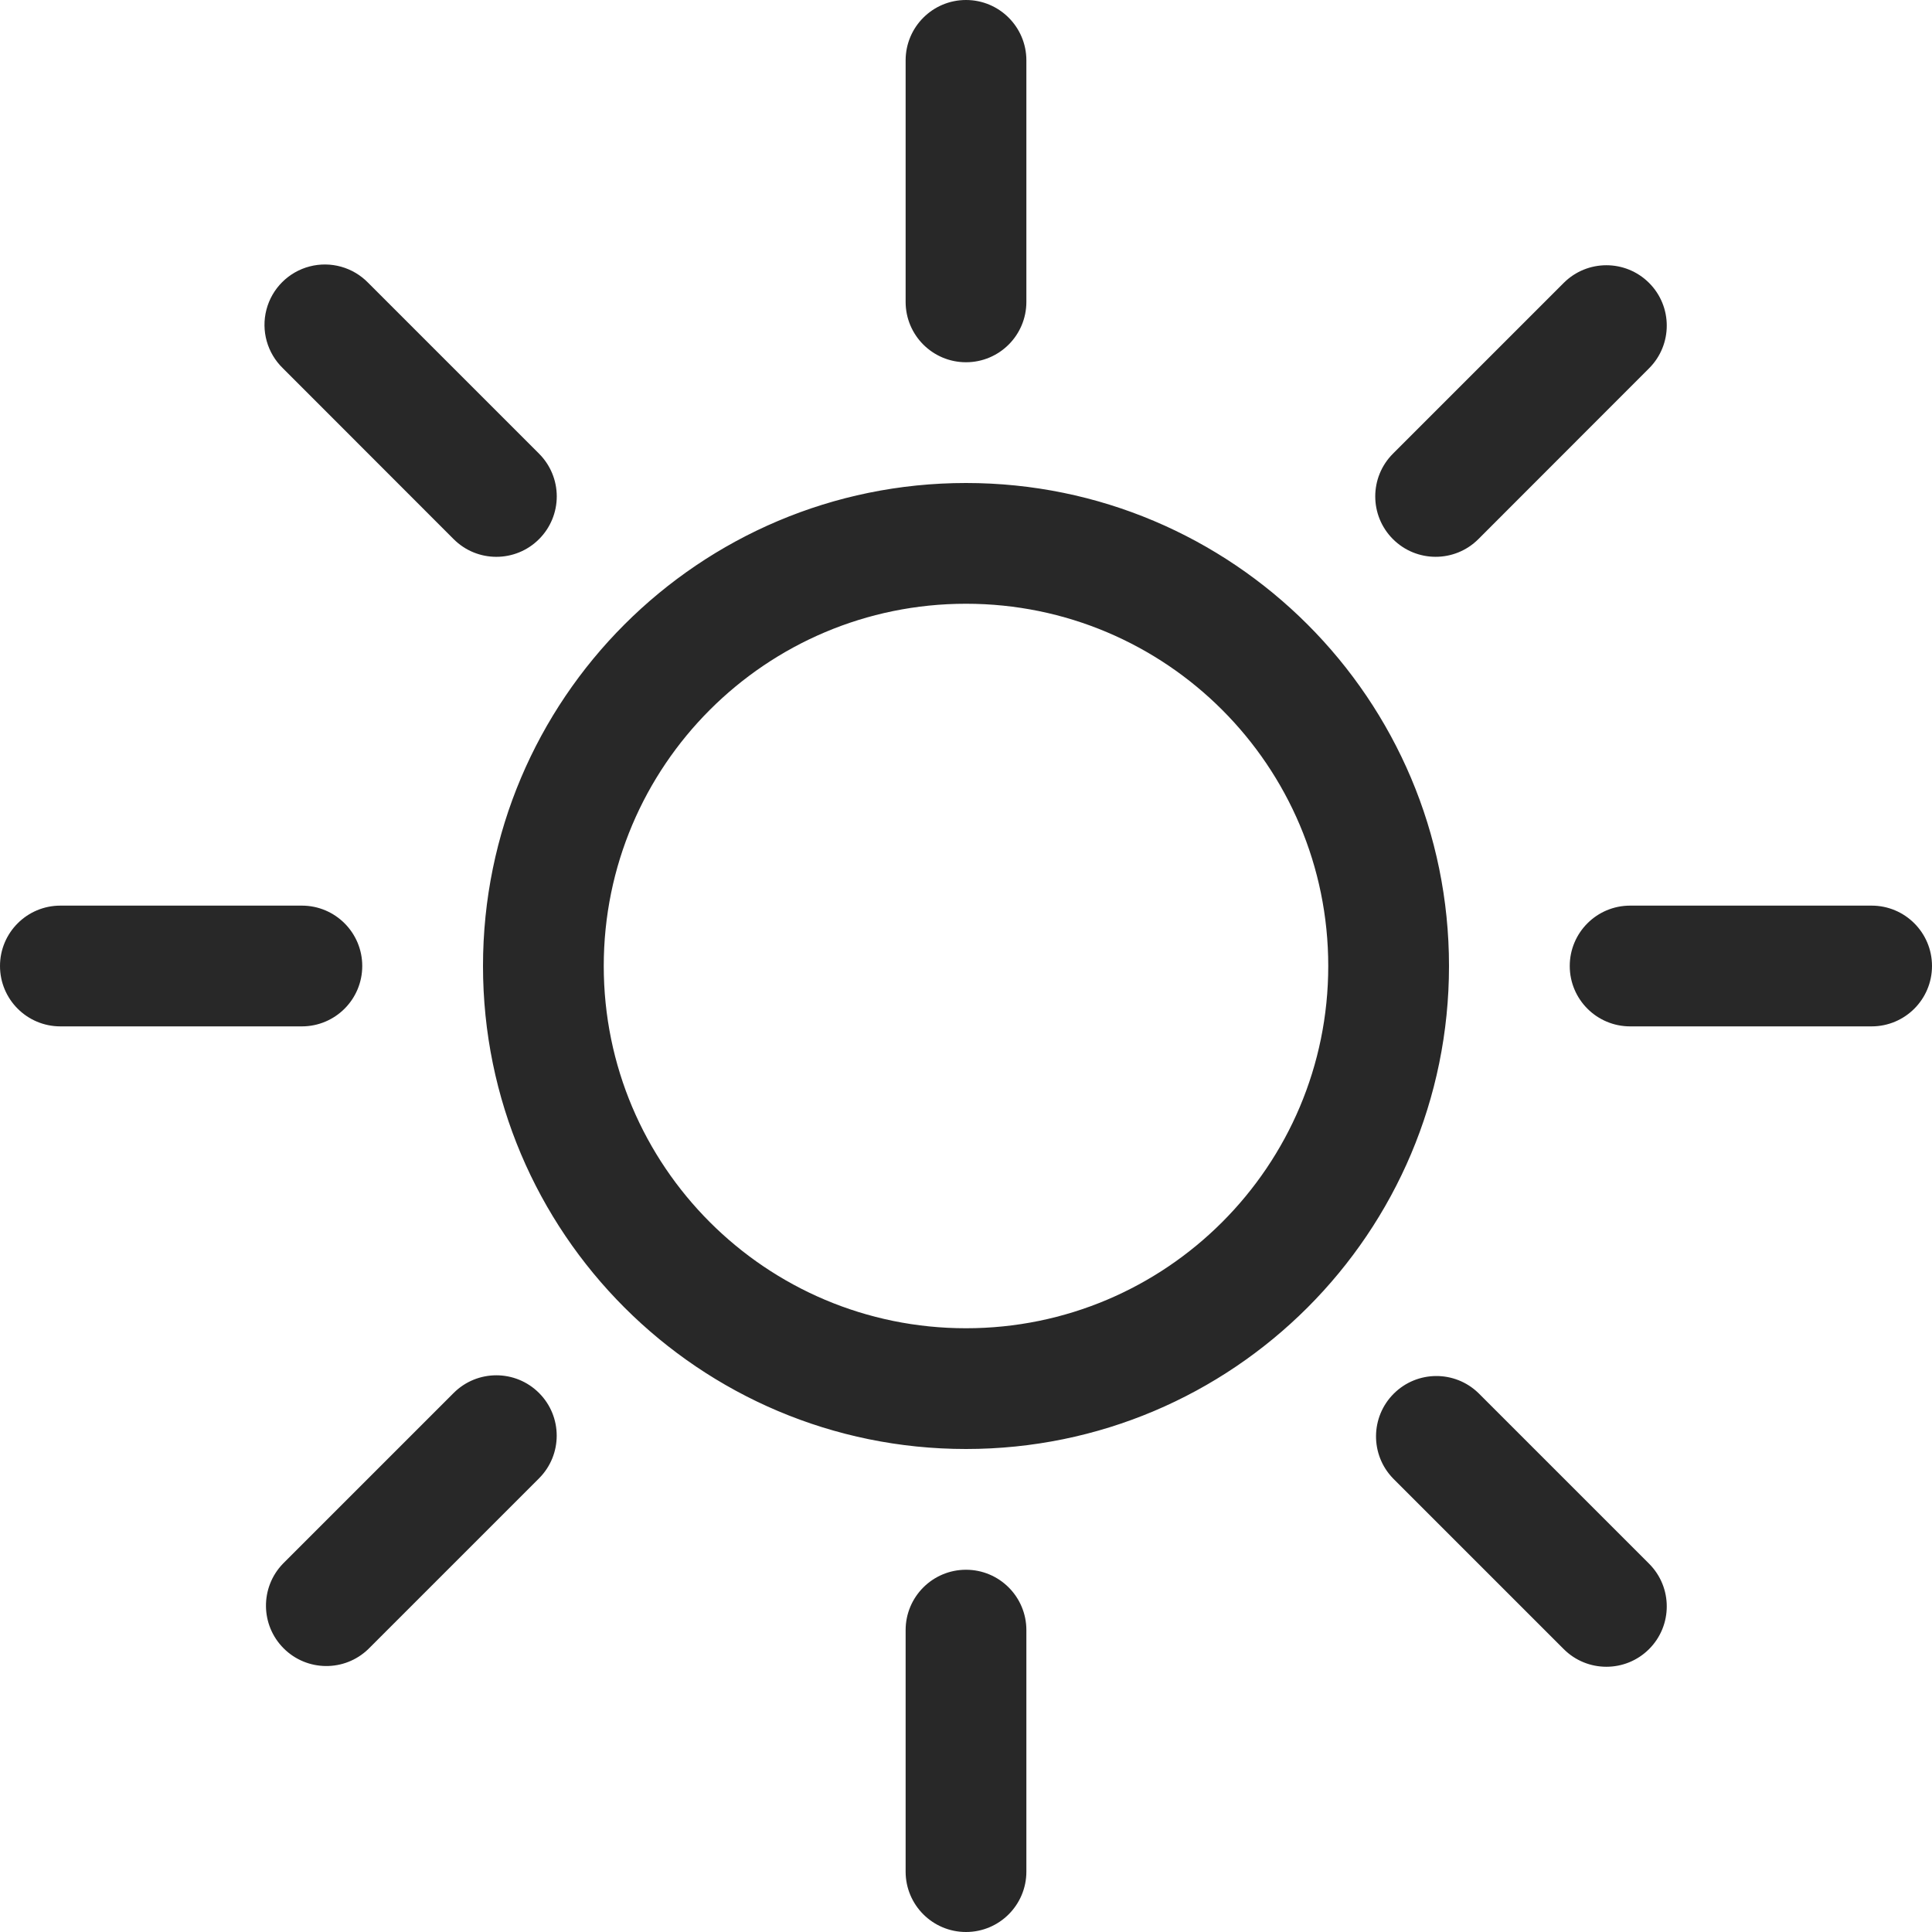
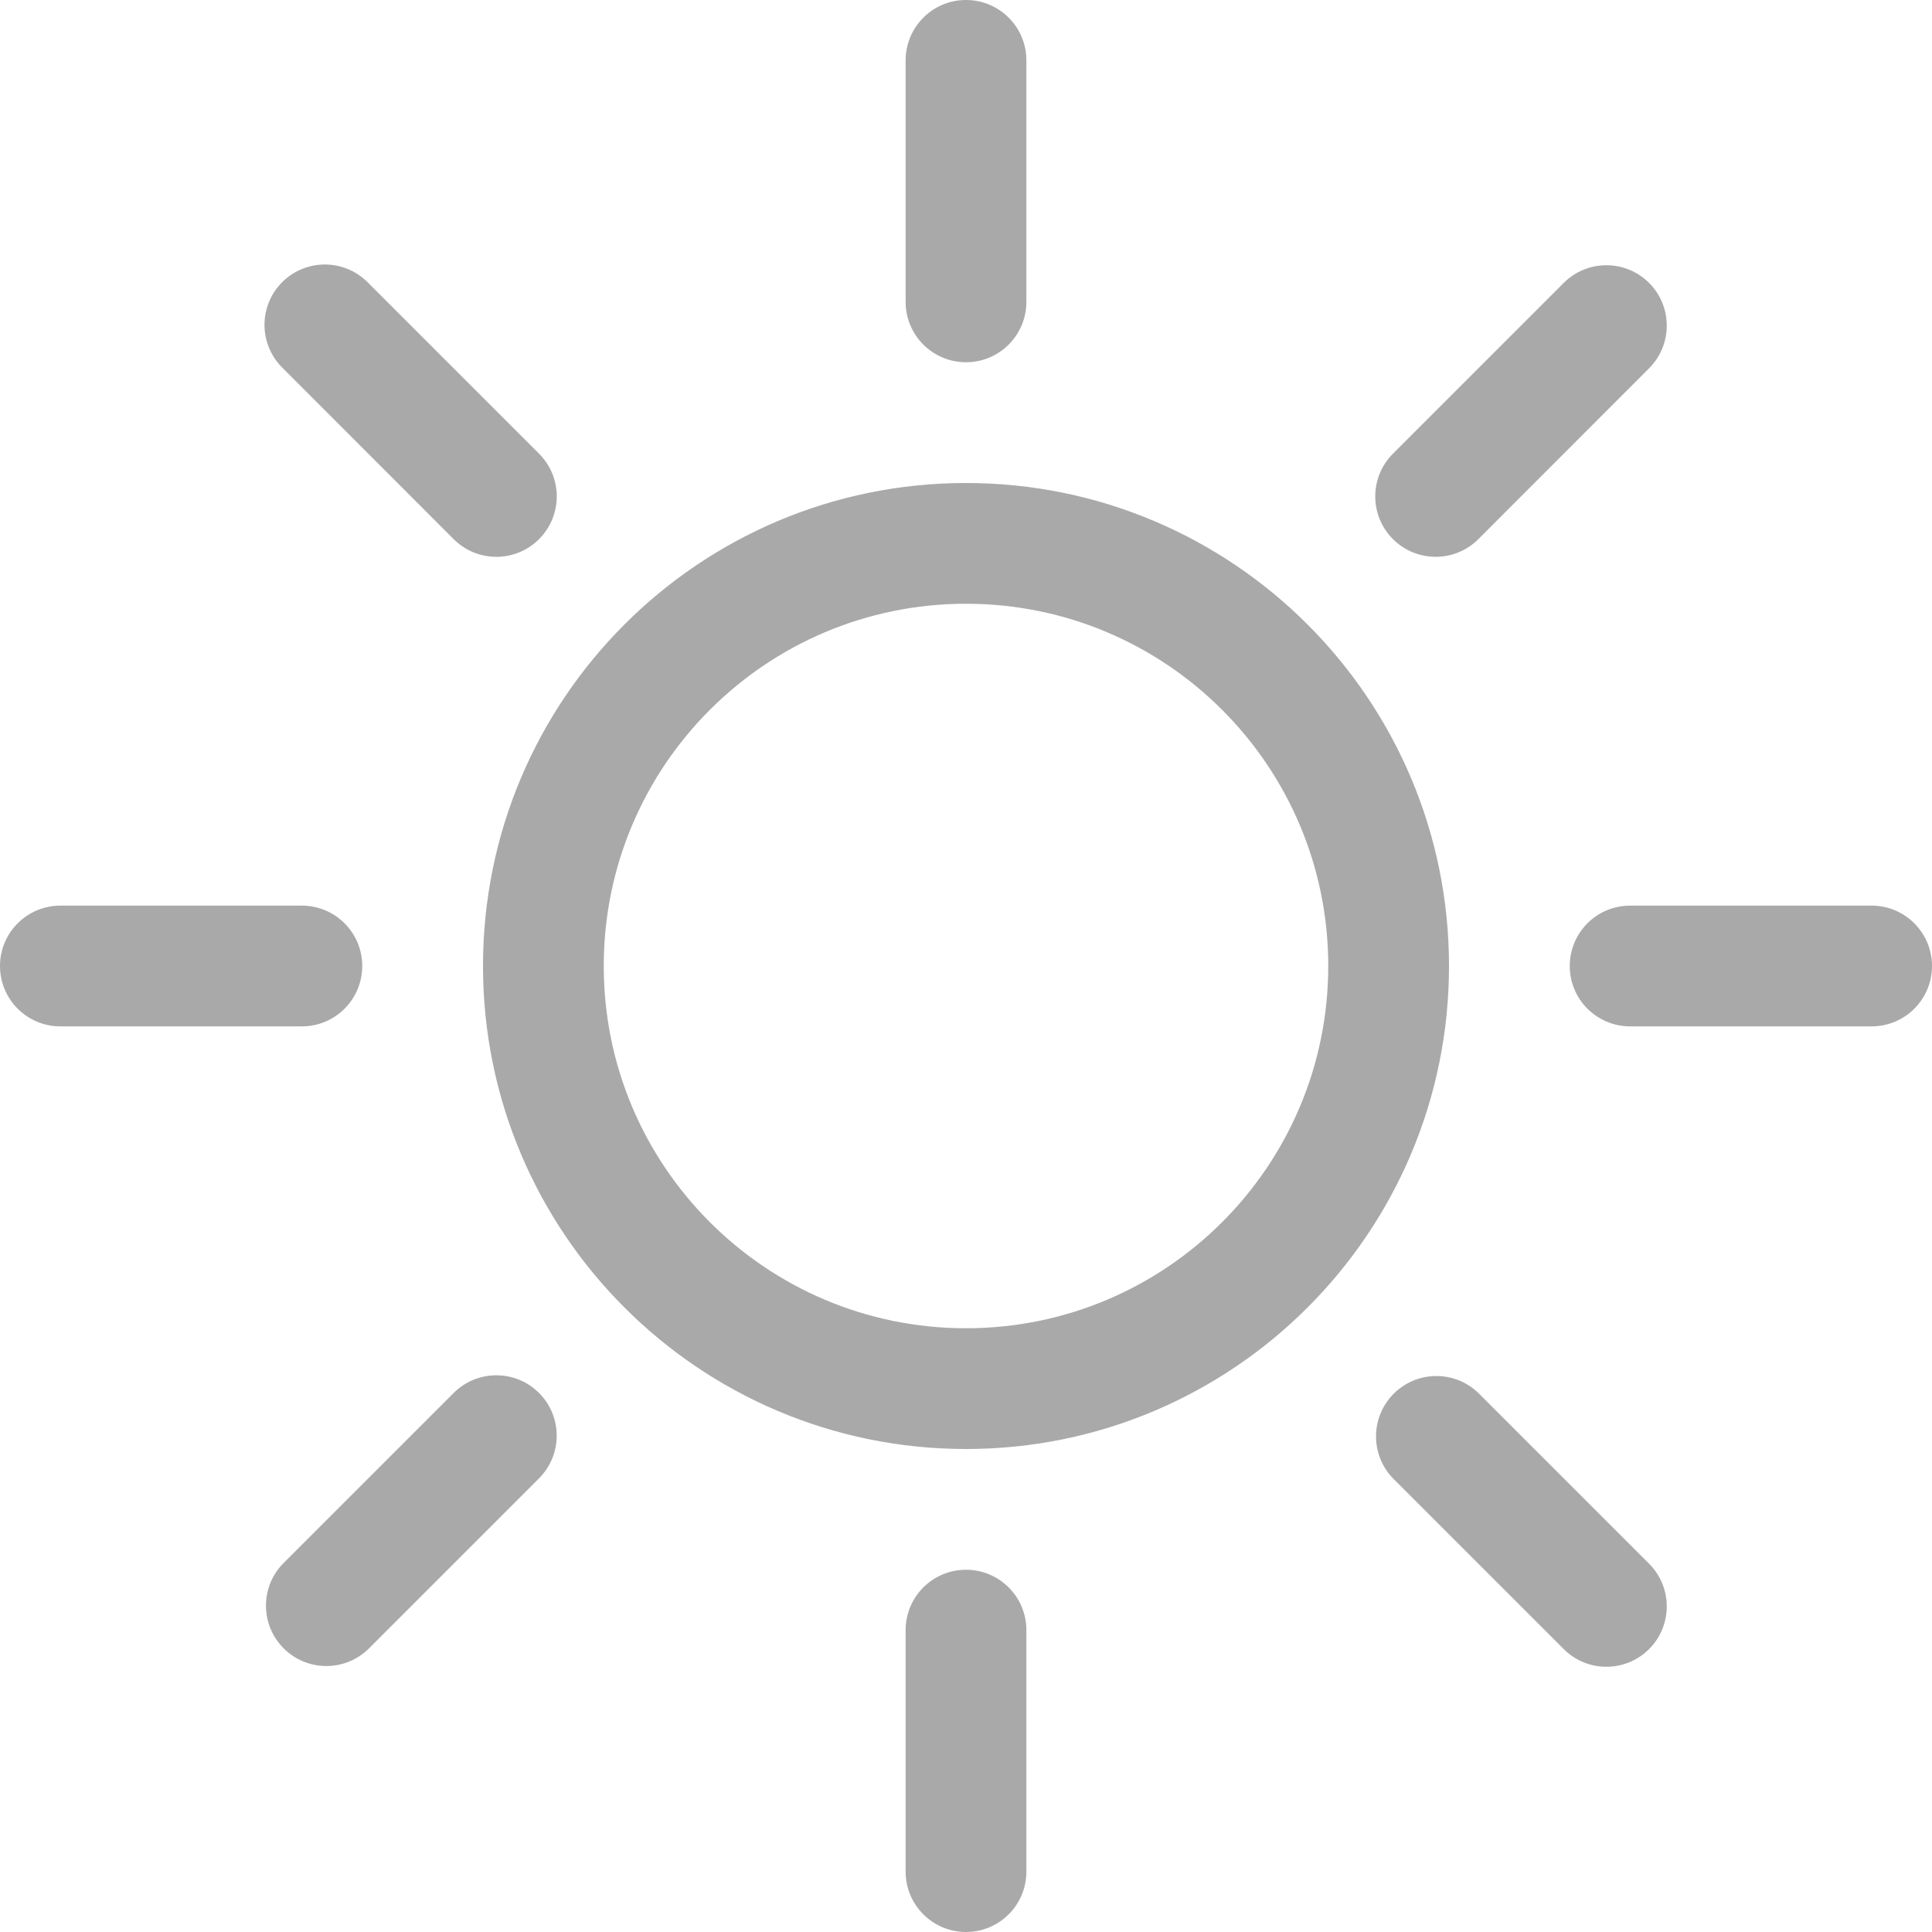
- <svg xmlns="http://www.w3.org/2000/svg" width="16" height="16" fill="#282828" class="bi bi-sun" viewBox="0 0 16 16">
+ <svg xmlns="http://www.w3.org/2000/svg" width="16" height="16" fill="#a9a9a9" class="bi bi-sun" viewBox="0 0 16 16">
  <path d="M8 11a3 3 0 1 1 0-6 3 3 0 0 1 0 6m0 1a4 4 0 1 0 0-8 4 4 0 0 0 0 8M8 0a.5.5 0 0 1 .5.5v2a.5.5 0 0 1-1 0v-2A.5.5 0 0 1 8 0m0 13a.5.5 0 0 1 .5.5v2a.5.5 0 0 1-1 0v-2A.5.5 0 0 1 8 13m8-5a.5.5 0 0 1-.5.5h-2a.5.5 0 0 1 0-1h2a.5.5 0 0 1 .5.5M3 8a.5.5 0 0 1-.5.5h-2a.5.5 0 0 1 0-1h2A.5.5 0 0 1 3 8m10.657-5.657a.5.5 0 0 1 0 .707l-1.414 1.415a.5.5 0 1 1-.707-.708l1.414-1.414a.5.5 0 0 1 .707 0m-9.193 9.193a.5.5 0 0 1 0 .707L3.05 13.657a.5.5 0 0 1-.707-.707l1.414-1.414a.5.5 0 0 1 .707 0m9.193 2.121a.5.5 0 0 1-.707 0l-1.414-1.414a.5.5 0 0 1 .707-.707l1.414 1.414a.5.5 0 0 1 0 .707M4.464 4.465a.5.5 0 0 1-.707 0L2.343 3.05a.5.5 0 1 1 .707-.707l1.414 1.414a.5.5 0 0 1 0 .708" />
</svg>
